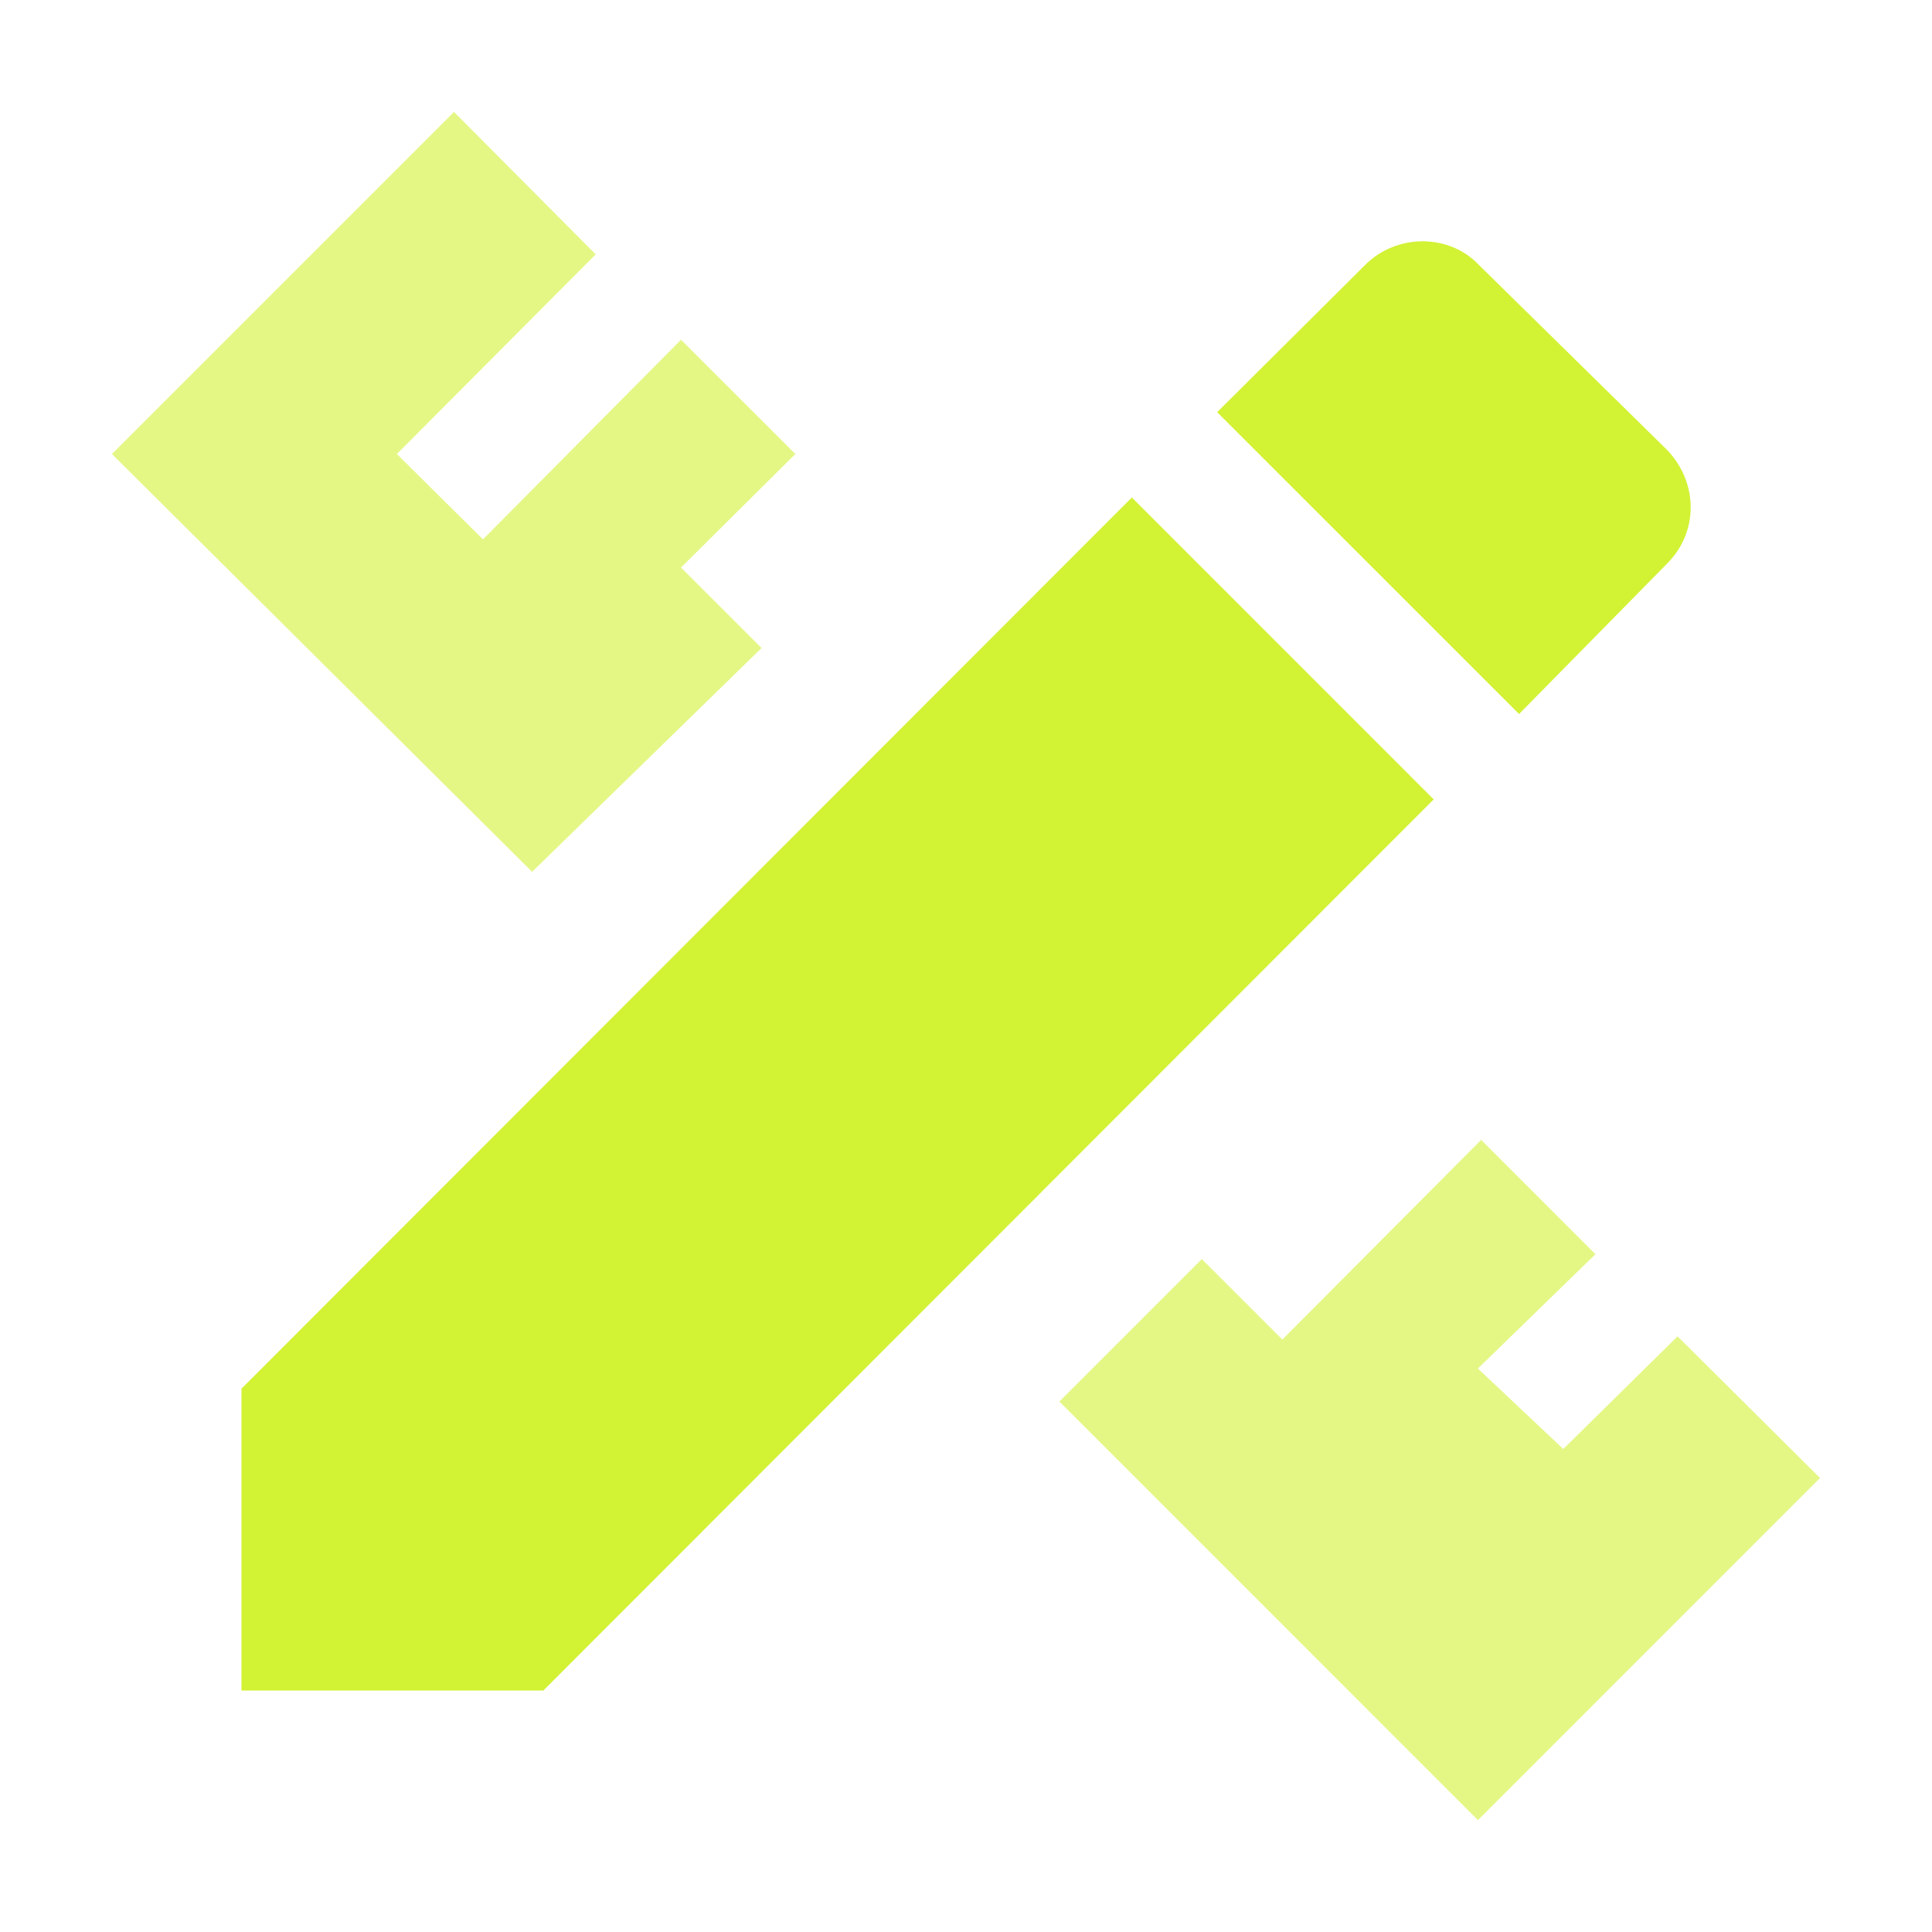
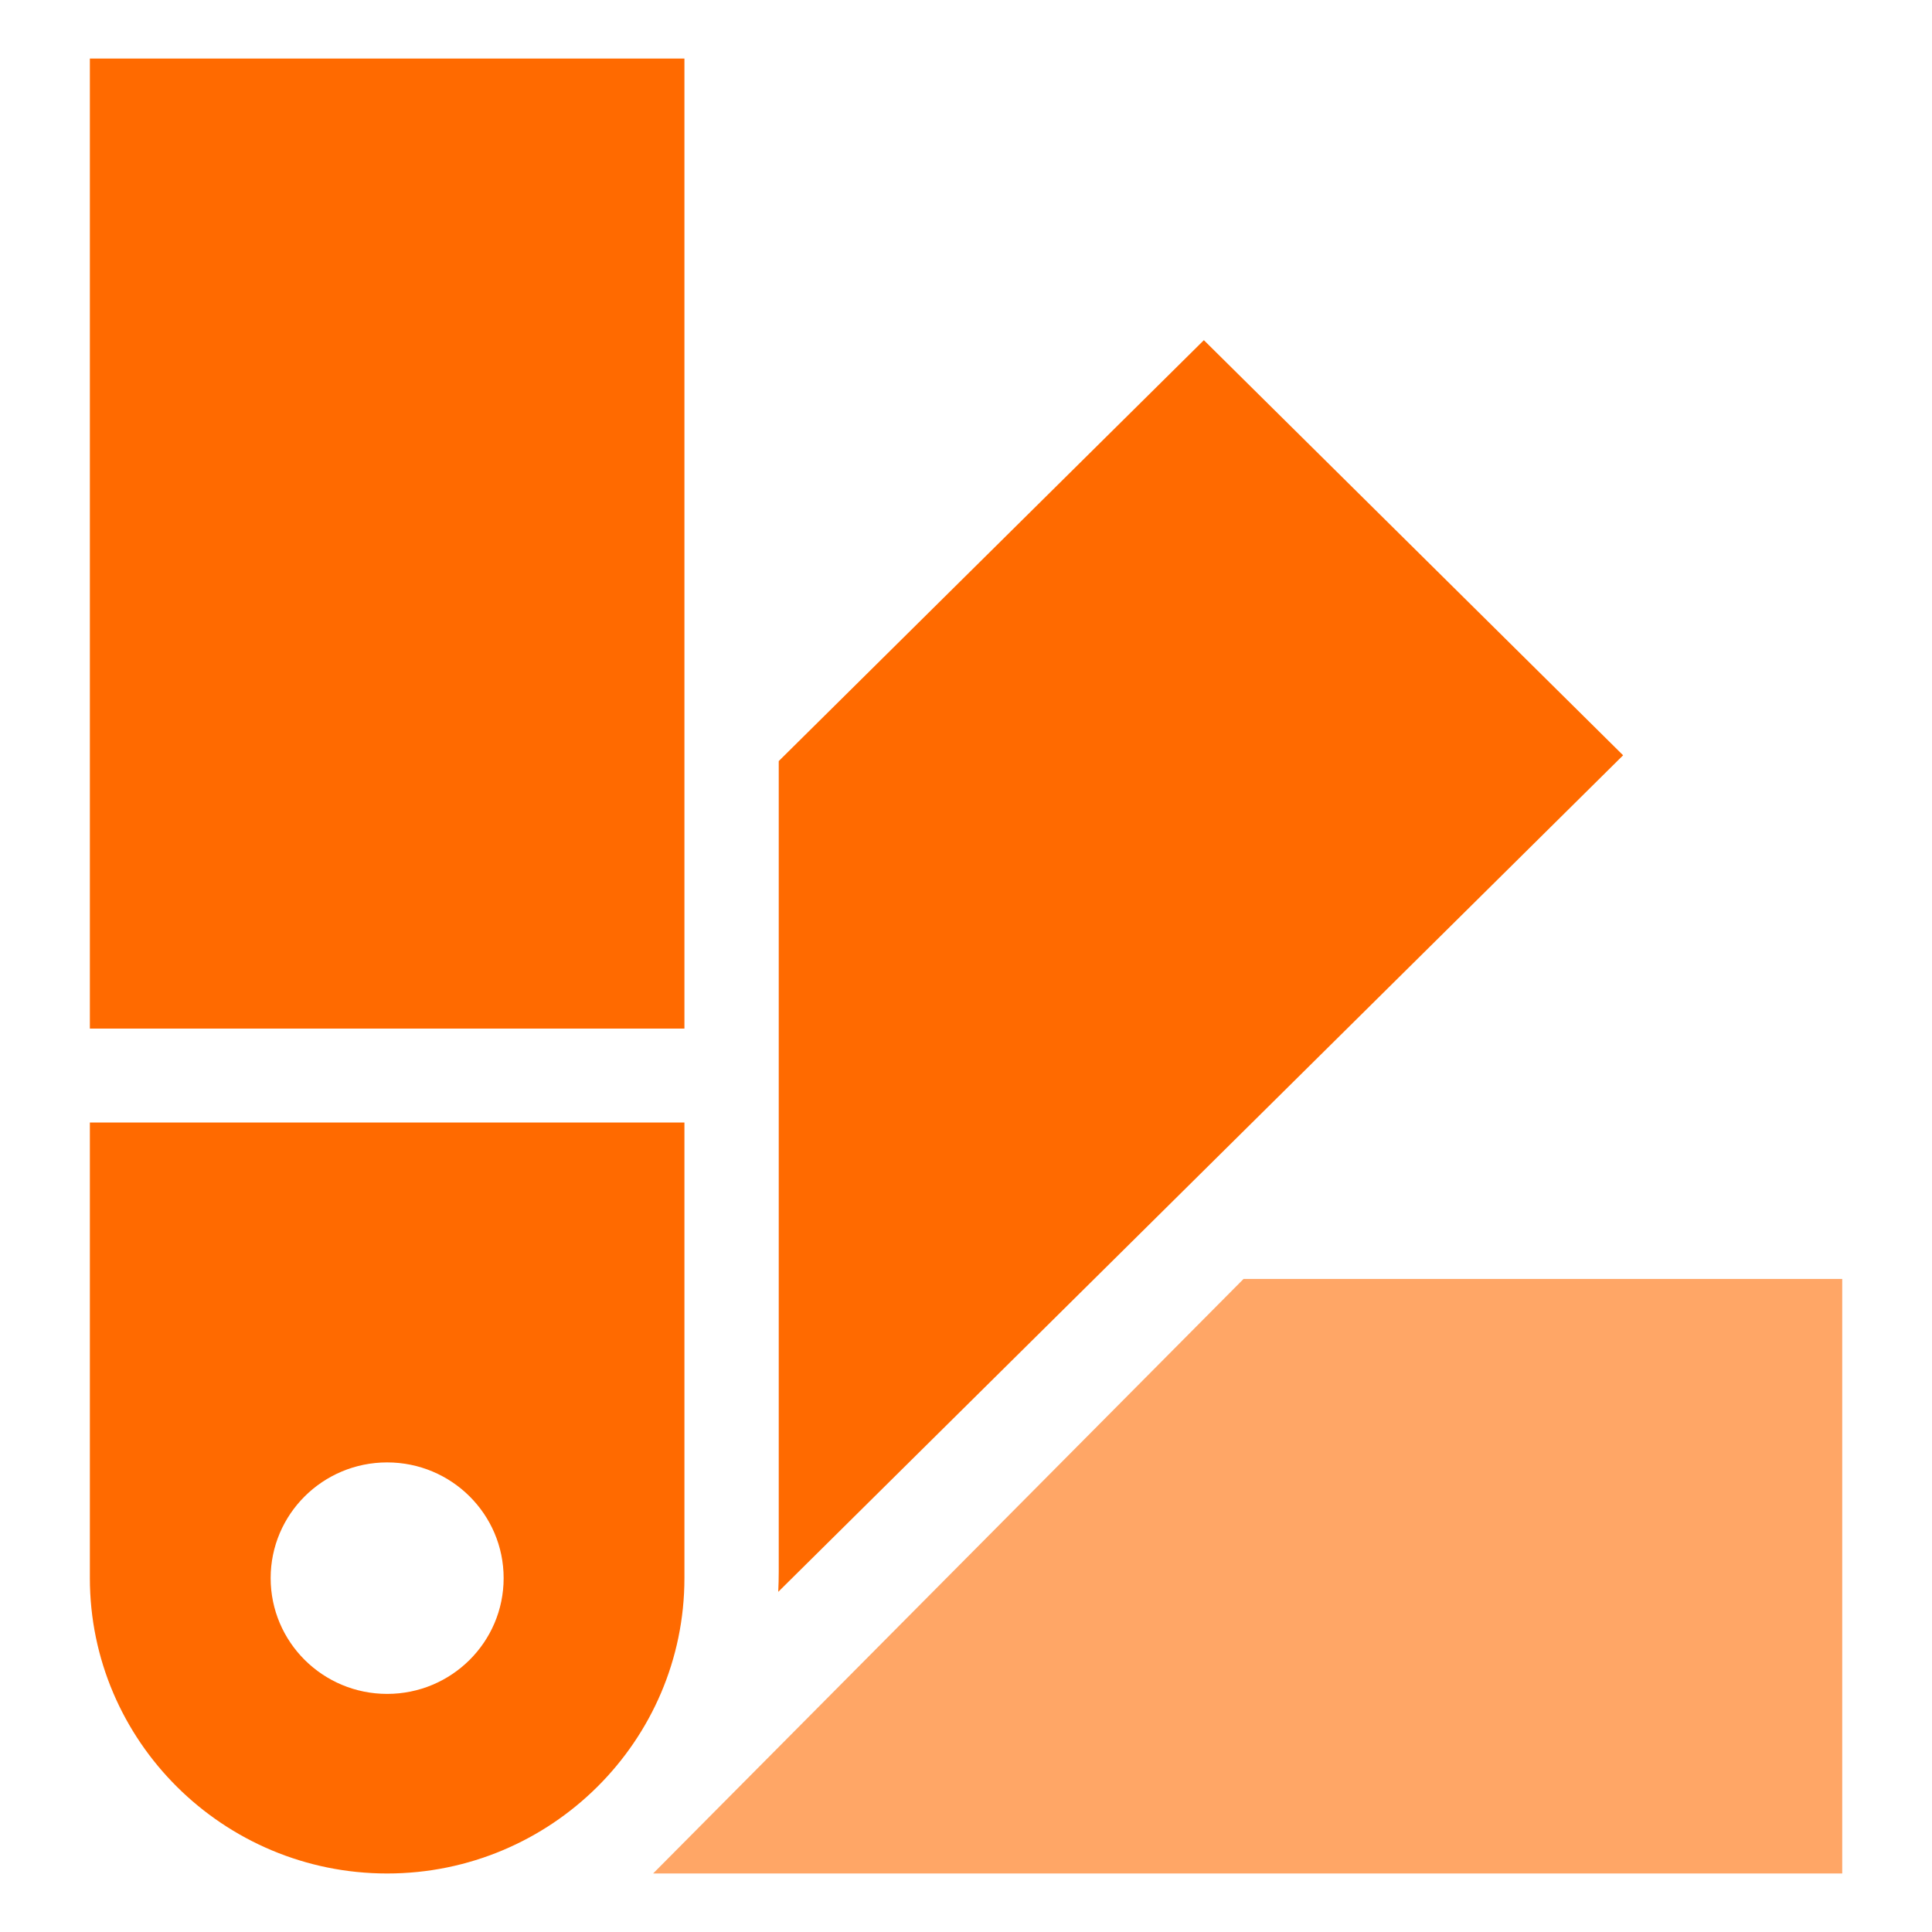
- <svg xmlns="http://www.w3.org/2000/svg" width="38" height="38" viewBox="0 0 38 38" fill="none">
-   <path d="M4.75 27.313V33.25H10.688L28.199 15.723L22.262 9.785L4.75 27.313ZM32.791 11.084C33.408 10.466 33.408 9.5 32.791 8.851L29.086 5.209C28.5 4.592 27.471 4.592 26.853 5.209L23.94 8.107L29.878 14.044L32.791 11.084Z" fill="#D2F234" />
-   <path opacity="0.6" d="M29.069 35.8L35.798 29.07L32.996 26.284L30.748 28.5L29.069 26.917L31.381 24.669L29.133 22.42L25.222 26.347L23.638 24.764L20.836 27.566L29.069 35.8Z" fill="#D2F234" />
-   <path opacity="0.6" d="M2.201 8.93L10.466 17.148L14.979 12.746L13.395 11.163L15.644 8.93L13.395 6.682L9.5 10.608L7.806 8.93L11.717 5.003L8.93 2.201L2.201 8.93Z" fill="#D2F234" />
+ <svg xmlns="http://www.w3.org/2000/svg" width="66" height="66" viewBox="0 0 66 66" fill="none">
+   <path opacity="0.6" d="M22.312 64H62.933V43.69H42.482L22.312 64Z" fill="#FF6A00" />
+   <path d="M26.603 53.695C26.603 53.925 26.597 54.153 26.586 54.38L55.448 25.802L41.126 11.621L26.603 26V53.695Z" fill="#FF6A00" />
+   <path d="M13.226 64.001C18.825 64.001 23.381 59.475 23.381 53.911V38.346H3.07V53.911C3.07 59.475 7.626 64.001 13.226 64.001ZM13.226 49.958C15.424 49.958 17.205 51.728 17.205 53.911C17.205 56.095 15.424 57.866 13.226 57.866C11.027 57.866 9.246 56.095 9.246 53.911C9.246 51.728 11.027 49.958 13.226 49.958Z" fill="#FF6A00" />
+   <path d="M3.07 2H23.381V35.138H3.07V2Z" fill="#FF6A00" />
</svg>
